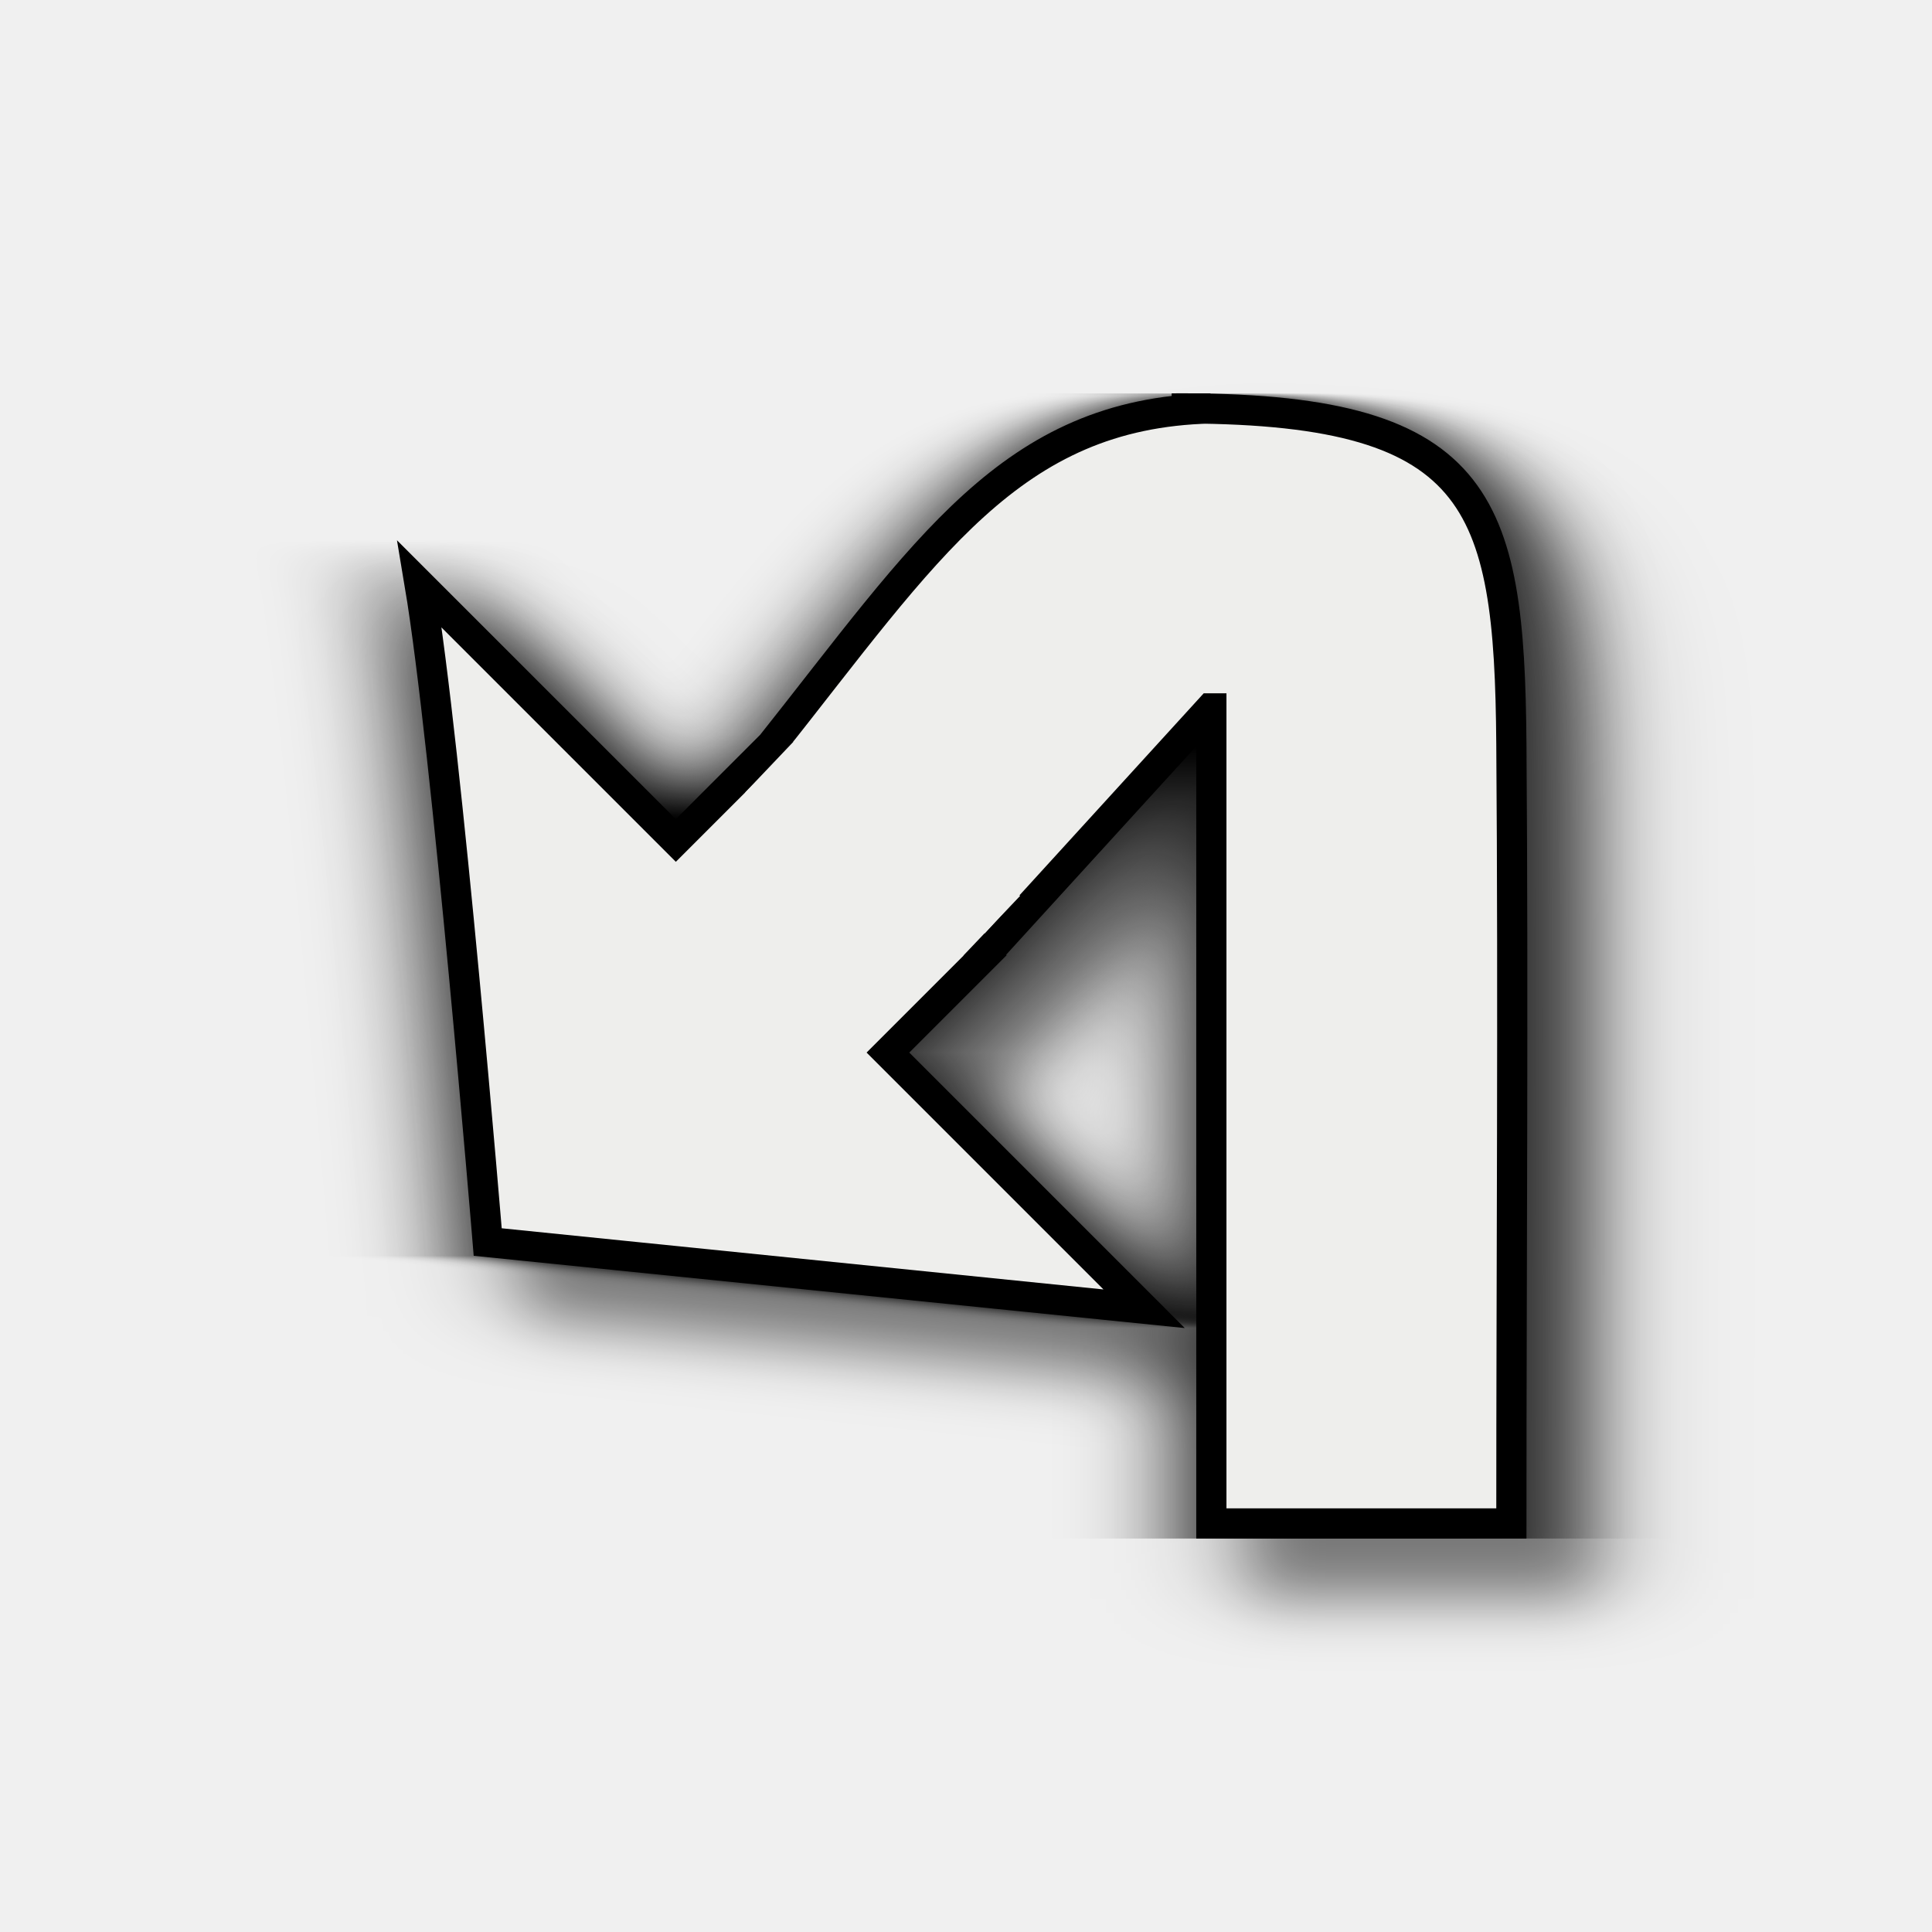
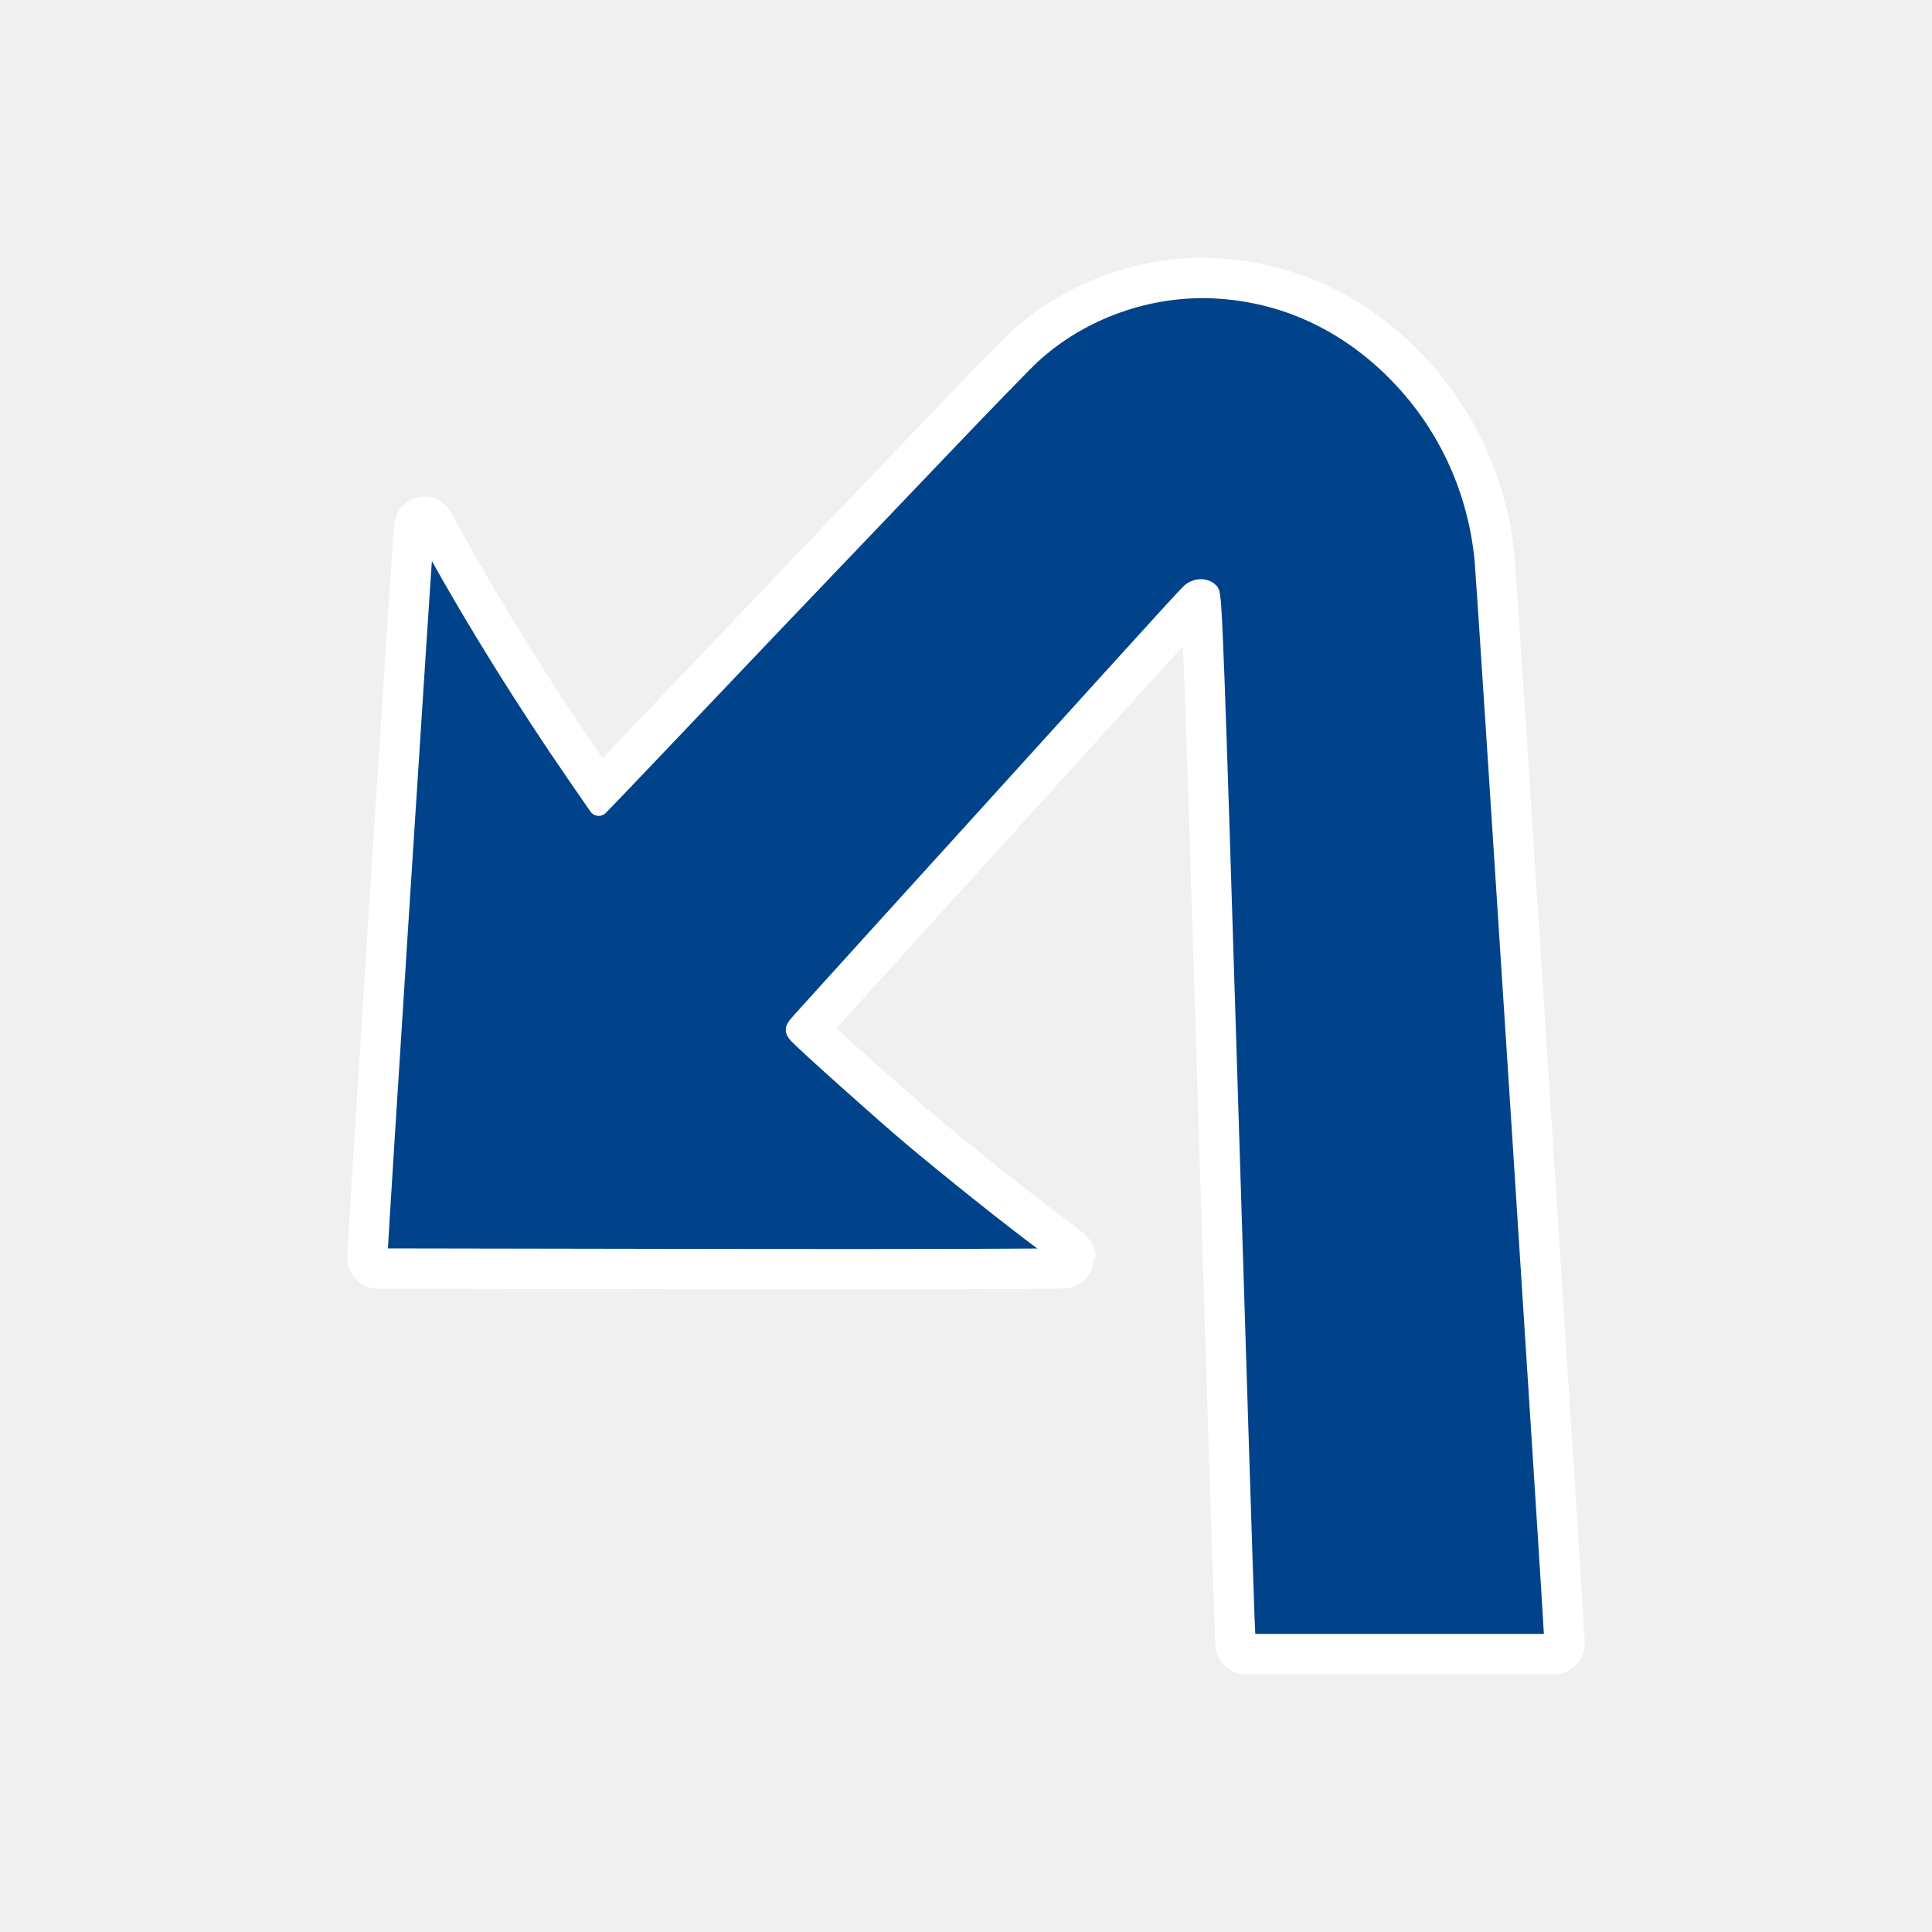
- <svg xmlns="http://www.w3.org/2000/svg" width="64" height="64" id="svg4076" version="1.1">
-   <defs id="defs4078">
-     <filter color-interpolation-filters="sRGB" id="filter6075" width="1.5" height="1.5" x="-0.25" y="-0.25">
-       <feGaussianBlur id="feGaussianBlur6077" in="SourceAlpha" stdDeviation="1,000000" result="blur" />
-       <feColorMatrix id="feColorMatrix6079" result="bluralpha" type="matrix" values="1 0 0 0 0 0 1 0 0 0 0 0 1 0 0 0 0 0 0,500000 0 " />
-       <feOffset id="feOffset6081" in="bluralpha" dx="1,500000" dy="1,500000" result="offsetBlur" />
-       <feMerge id="feMerge6083" result="fbSourceGraphic">
-         <feMergeNode id="feMergeNode6085" in="offsetBlur" />
-         <feMergeNode id="feMergeNode6087" in="SourceGraphic" />
-       </feMerge>
-       <feColorMatrix result="fbSourceGraphicAlpha" in="fbSourceGraphic" values="0 0 0 -1 0 0 0 0 -1 0 0 0 0 -1 0 0 0 0 1 0" id="feColorMatrix5080" />
-       <feGaussianBlur id="feGaussianBlur5082" in="fbSourceGraphicAlpha" stdDeviation="0.5" result="blur" />
-       <feColorMatrix id="feColorMatrix5084" result="bluralpha" type="matrix" values="1 0 0 0 0 0 1 0 0 0 0 0 1 0 0 0 0 0 0.5 0 " />
-       <feOffset id="feOffset5086" in="bluralpha" dx="1" dy="1" result="offsetBlur" />
-       <feMerge id="feMerge5088">
-         <feMergeNode id="feMergeNode5090" in="offsetBlur" />
-         <feMergeNode id="feMergeNode5092" in="fbSourceGraphic" />
-       </feMerge>
-     </filter>
-   </defs>
-   <g id="layer1" transform="translate(0,-988.3622)">
-     <path id="rect5009-00-3" style="font-size:medium;font-style:normal;font-variant:normal;font-weight:normal;font-stretch:normal;text-indent:0;text-align:start;text-decoration:none;line-height:normal;letter-spacing:normal;word-spacing:normal;text-transform:none;direction:ltr;block-progression:tb;writing-mode:lr-tb;text-anchor:start;color:#000000;fill:#eeeeec;fill-opacity:1;fill-rule:nonzero;stroke:#000000;stroke-width:0.5;marker:none;visibility:visible;display:inline;overflow:visible;filter:url(#filter6075);enable-background:accumulate;font-family:Bitstream Vera Sans;-inkscape-font-specification:Bitstream Vera Sans;stroke-opacity:1;stroke-miterlimit:4;stroke-dasharray:none" d="m 6.951,1030.04 4.243,4.243 1.613,-1.613 3.513,3.513 -1.613,1.613 4.243,4.243 -10.872,-1.105 c 0,0 -0.676,-8.208 -1.127,-10.894 z m 9.364,6.15 -3.578,-3.438 c 2.62,-3.302 4.005,-5.542 7.312,-5.625 l -0.641,0 c 5.115,-0.031 5.594,1.494 5.625,5.562 0.033,4.302 0,8.605 0,12.906 l -4.969,0 0,-13.5 -0.016,0 -3.734,4.094 z" transform="matrix(2,0,0,2,2.5555556e-7,-1052.362)" />
-     <rect style="fill:#eeeeec;fill-opacity:1;stroke:none;stroke-width:1;stroke-miterlimit:4;stroke-dasharray:none;stroke-opacity:1" id="rect4148" width="9.021" height="2.755" x="721.748" y="798.576" transform="matrix(0.7991766,0.6010963,-0.6890014,0.72476,0,0)" />
-   </g>
+ <svg xmlns="http://www.w3.org/2000/svg" fill="#000000" height="48" viewBox="0 0 24 24" width="48" id="svg3103" version="1.1">
+   <defs id="defs3111" />
+   <rect style="color:#000000;display:inline;overflow:visible;visibility:visible;opacity:1;fill:none;fill-opacity:1;fill-rule:nonzero;stroke:none;stroke-width:0.25;stroke-linecap:round;stroke-linejoin:round;stroke-miterlimit:4;stroke-dasharray:none;stroke-opacity:1;marker:none;enable-background:accumulate" id="rect5271" width="24" height="24" x="0" y="-1.6829257e-15" />
+   <path style="fill:none" d="m 22.56,3.25 24,0 0,24 -24,0 z" id="path3107" />
+   <path style="fill:#00438a;stroke:#ffffff;stroke-width:0.75;stroke-linecap:round;stroke-linejoin:round;stroke-miterlimit:4;stroke-dasharray:none" d="m 19.308,20.368 c 0,-0.119 -0.839,-13.133 -0.864,-13.399 -0.085,-0.915 -0.48,-1.751 -1.127,-2.388 -0.616,-0.606 -1.369,-0.948 -2.197,-0.997 -0.844,-0.05 -1.705,0.256 -2.319,0.824 -0.093,0.086 -0.598,0.606 -1.121,1.155 -0.524,0.549 -1.195,1.252 -1.492,1.562 C 9.891,7.436 9.227,8.133 8.713,8.674 8.198,9.214 7.701,9.737 7.607,9.834 L 7.437,10.01 7.175,9.63 C 6.544,8.716 5.915,7.707 5.43,6.829 l -0.157,-0.284 -0.015,0.164 c -0.023,0.245 -0.566,8.725 -0.566,8.832 l 4.8e-5,0.092 4.272,0.007 c 2.35,0.004 4.271,-0.002 4.271,-0.012 -5.5e-4,-0.01 -0.127,-0.112 -0.282,-0.225 -0.356,-0.262 -1.157,-0.9 -1.625,-1.295 -0.367,-0.31 -1.331,-1.173 -1.413,-1.266 -0.045,-0.051 -0.044,-0.052 0.046,-0.154 0.106,-0.119 1.648,-1.819 2.508,-2.766 0.324,-0.357 0.965,-1.064 1.425,-1.572 0.46,-0.508 0.862,-0.948 0.895,-0.978 0.071,-0.065 0.178,-0.07 0.232,-0.01 0.035,0.039 0.06,0.696 0.231,6.21 0.105,3.392 0.198,6.32 0.207,6.508 l 0.015,0.342 1.918,0 1.918,0 0,-0.053 z" id="path6037-9" />
+   <path style="fill:#00438a;stroke:#ffffff;stroke-width:0.25;stroke-linecap:round;stroke-linejoin:round;stroke-miterlimit:4;stroke-dasharray:none" d="m 19.308,20.368 c 0,-0.119 -0.839,-13.133 -0.864,-13.399 -0.085,-0.915 -0.48,-1.751 -1.127,-2.388 -0.616,-0.606 -1.369,-0.948 -2.197,-0.997 -0.844,-0.05 -1.705,0.256 -2.319,0.824 -0.093,0.086 -0.598,0.606 -1.121,1.155 -0.524,0.549 -1.195,1.252 -1.492,1.562 -0.297,0.31 -0.961,1.007 -1.475,1.548 -0.514,0.541 -1.012,1.063 -1.105,1.16 L 7.437,10.01 7.175,9.63 C 6.544,8.716 5.915,7.707 5.43,6.829 l -0.157,-0.284 -0.015,0.164 c -0.023,0.245 -0.566,8.725 -0.566,8.832 l 4.8e-5,0.092 4.272,0.007 c 2.35,0.004 4.271,-0.002 4.271,-0.012 -5.66e-4,-0.01 -0.127,-0.112 -0.282,-0.225 -0.356,-0.262 -1.157,-0.9 -1.625,-1.295 -0.367,-0.31 -1.331,-1.173 -1.413,-1.266 -0.045,-0.051 -0.044,-0.052 0.046,-0.154 0.106,-0.119 1.648,-1.819 2.508,-2.766 0.324,-0.357 0.965,-1.064 1.425,-1.572 0.46,-0.508 0.862,-0.948 0.895,-0.978 0.071,-0.065 0.178,-0.07 0.232,-0.01 0.035,0.039 0.06,0.696 0.231,6.21 0.105,3.392 0.198,6.32 0.207,6.508 l 0.015,0.342 1.918,0 1.918,0 0,-0.053 z" id="path6037" />
</svg>
